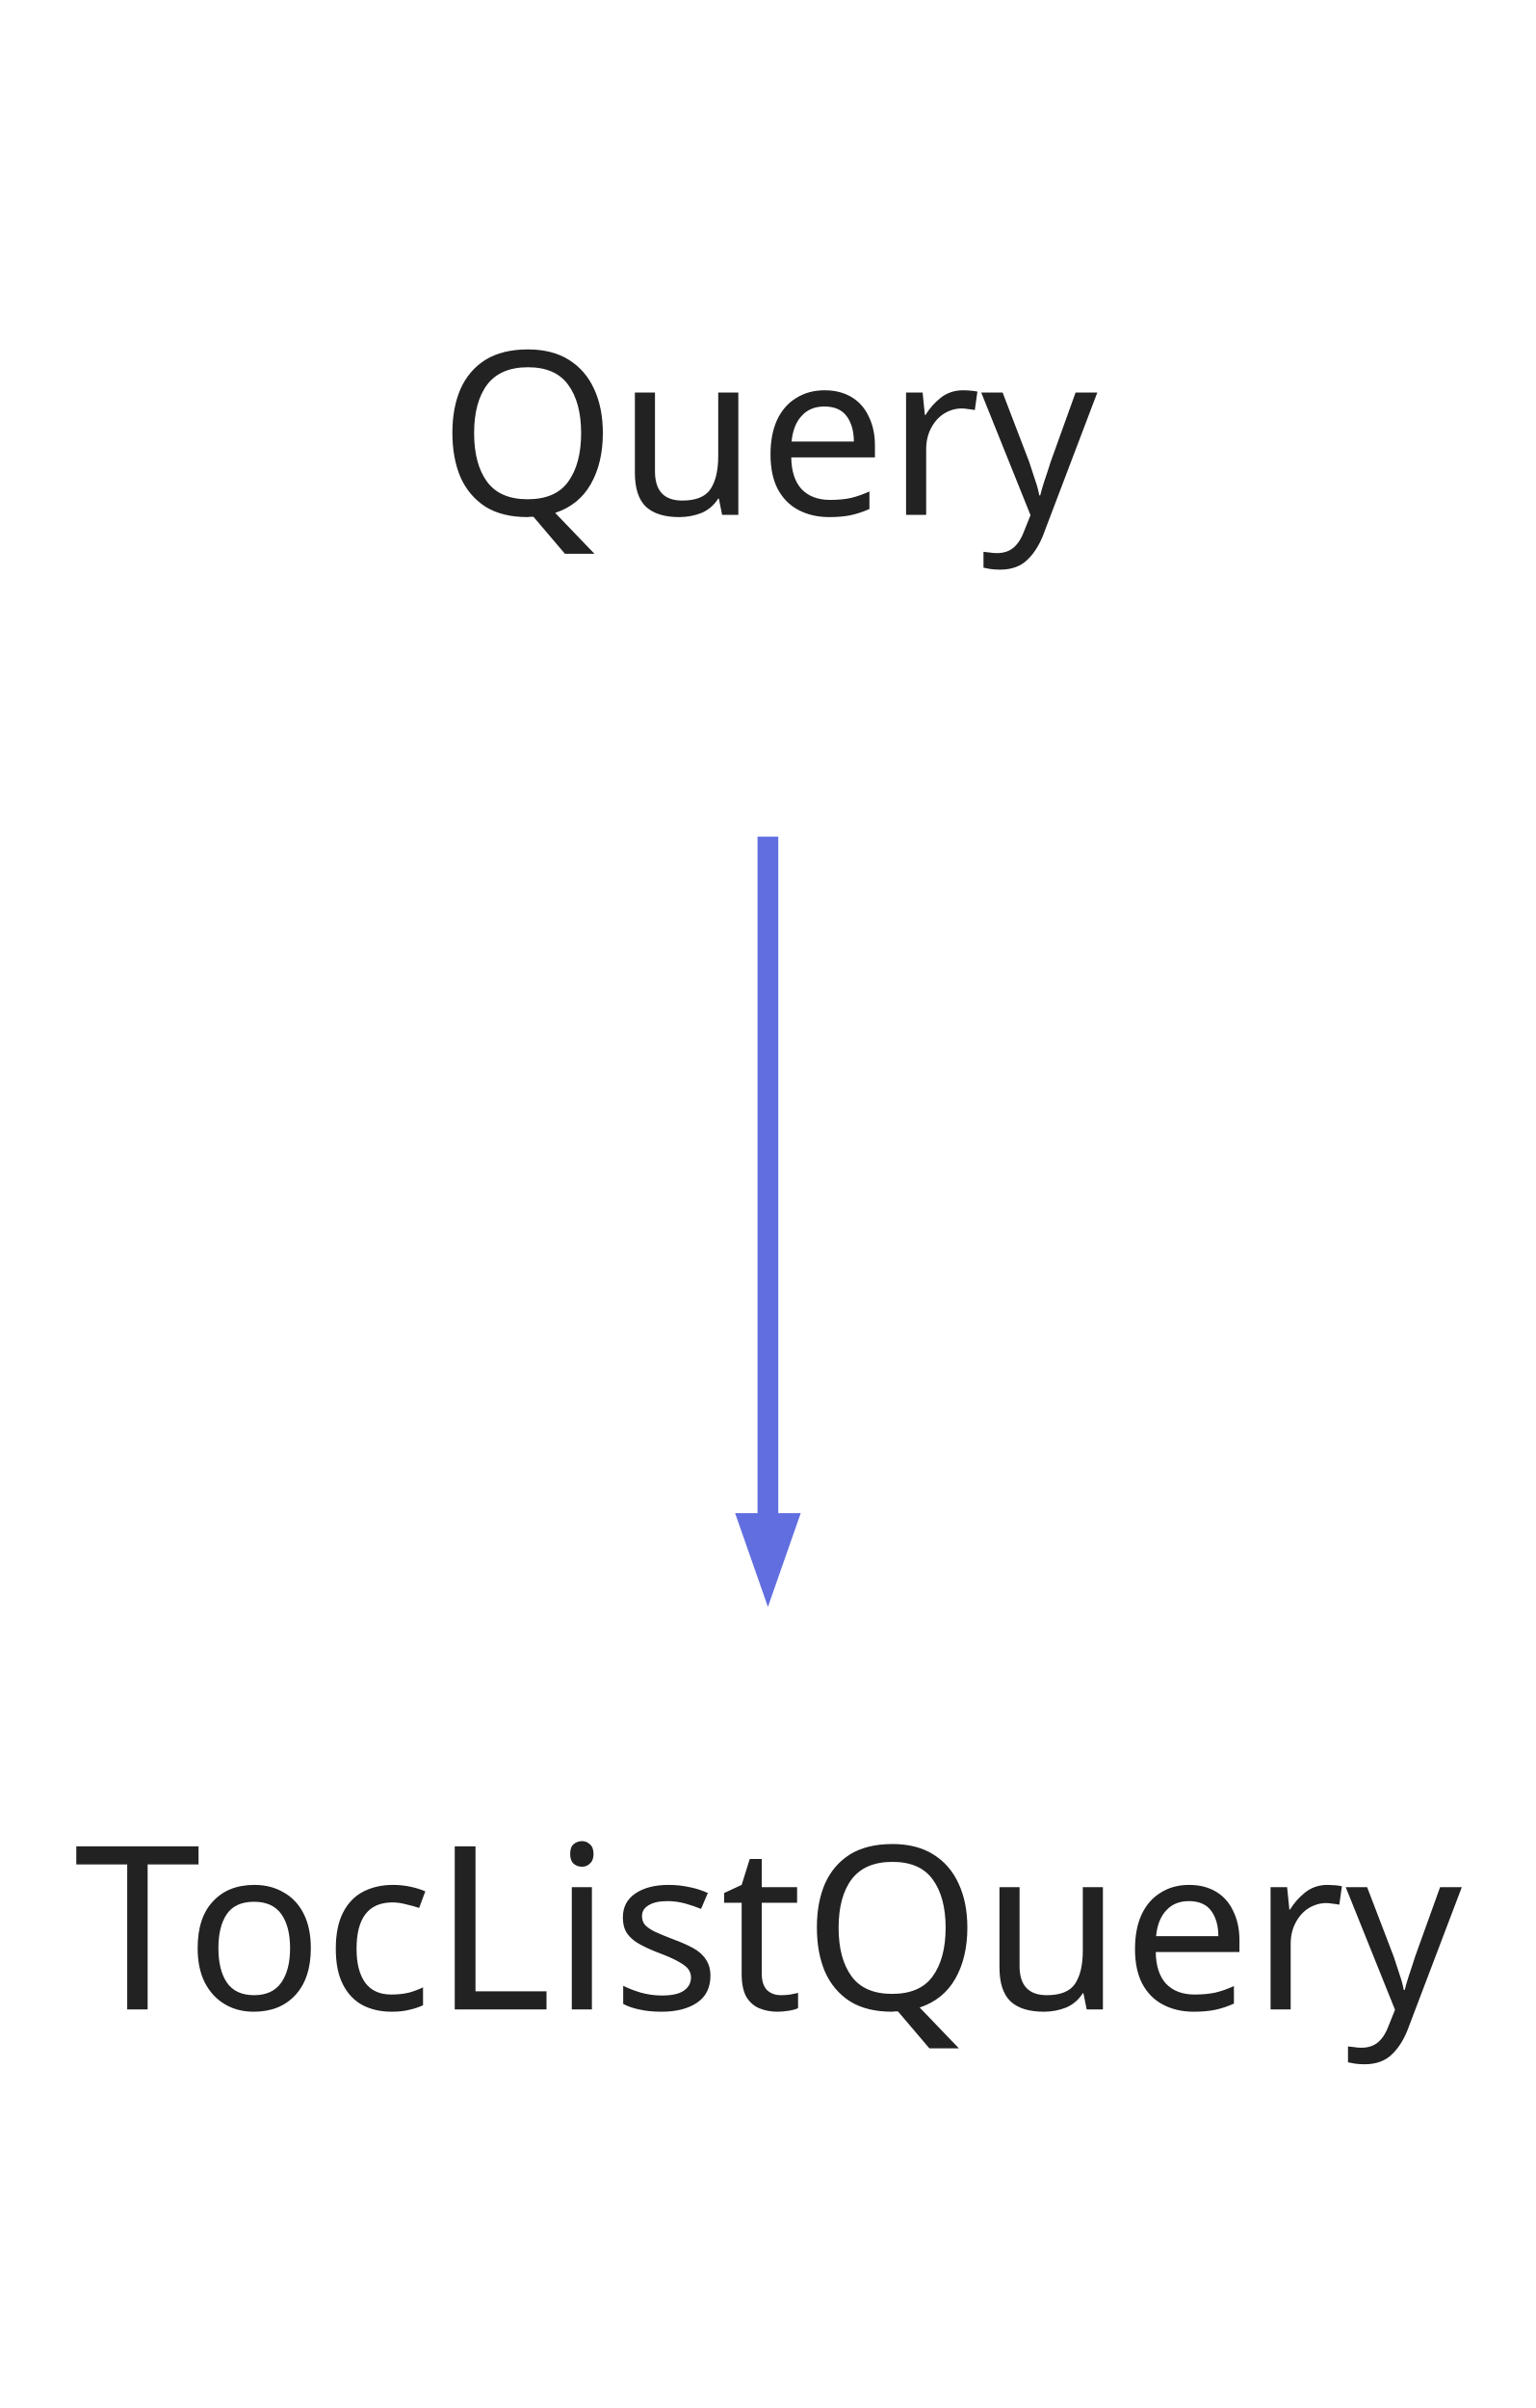
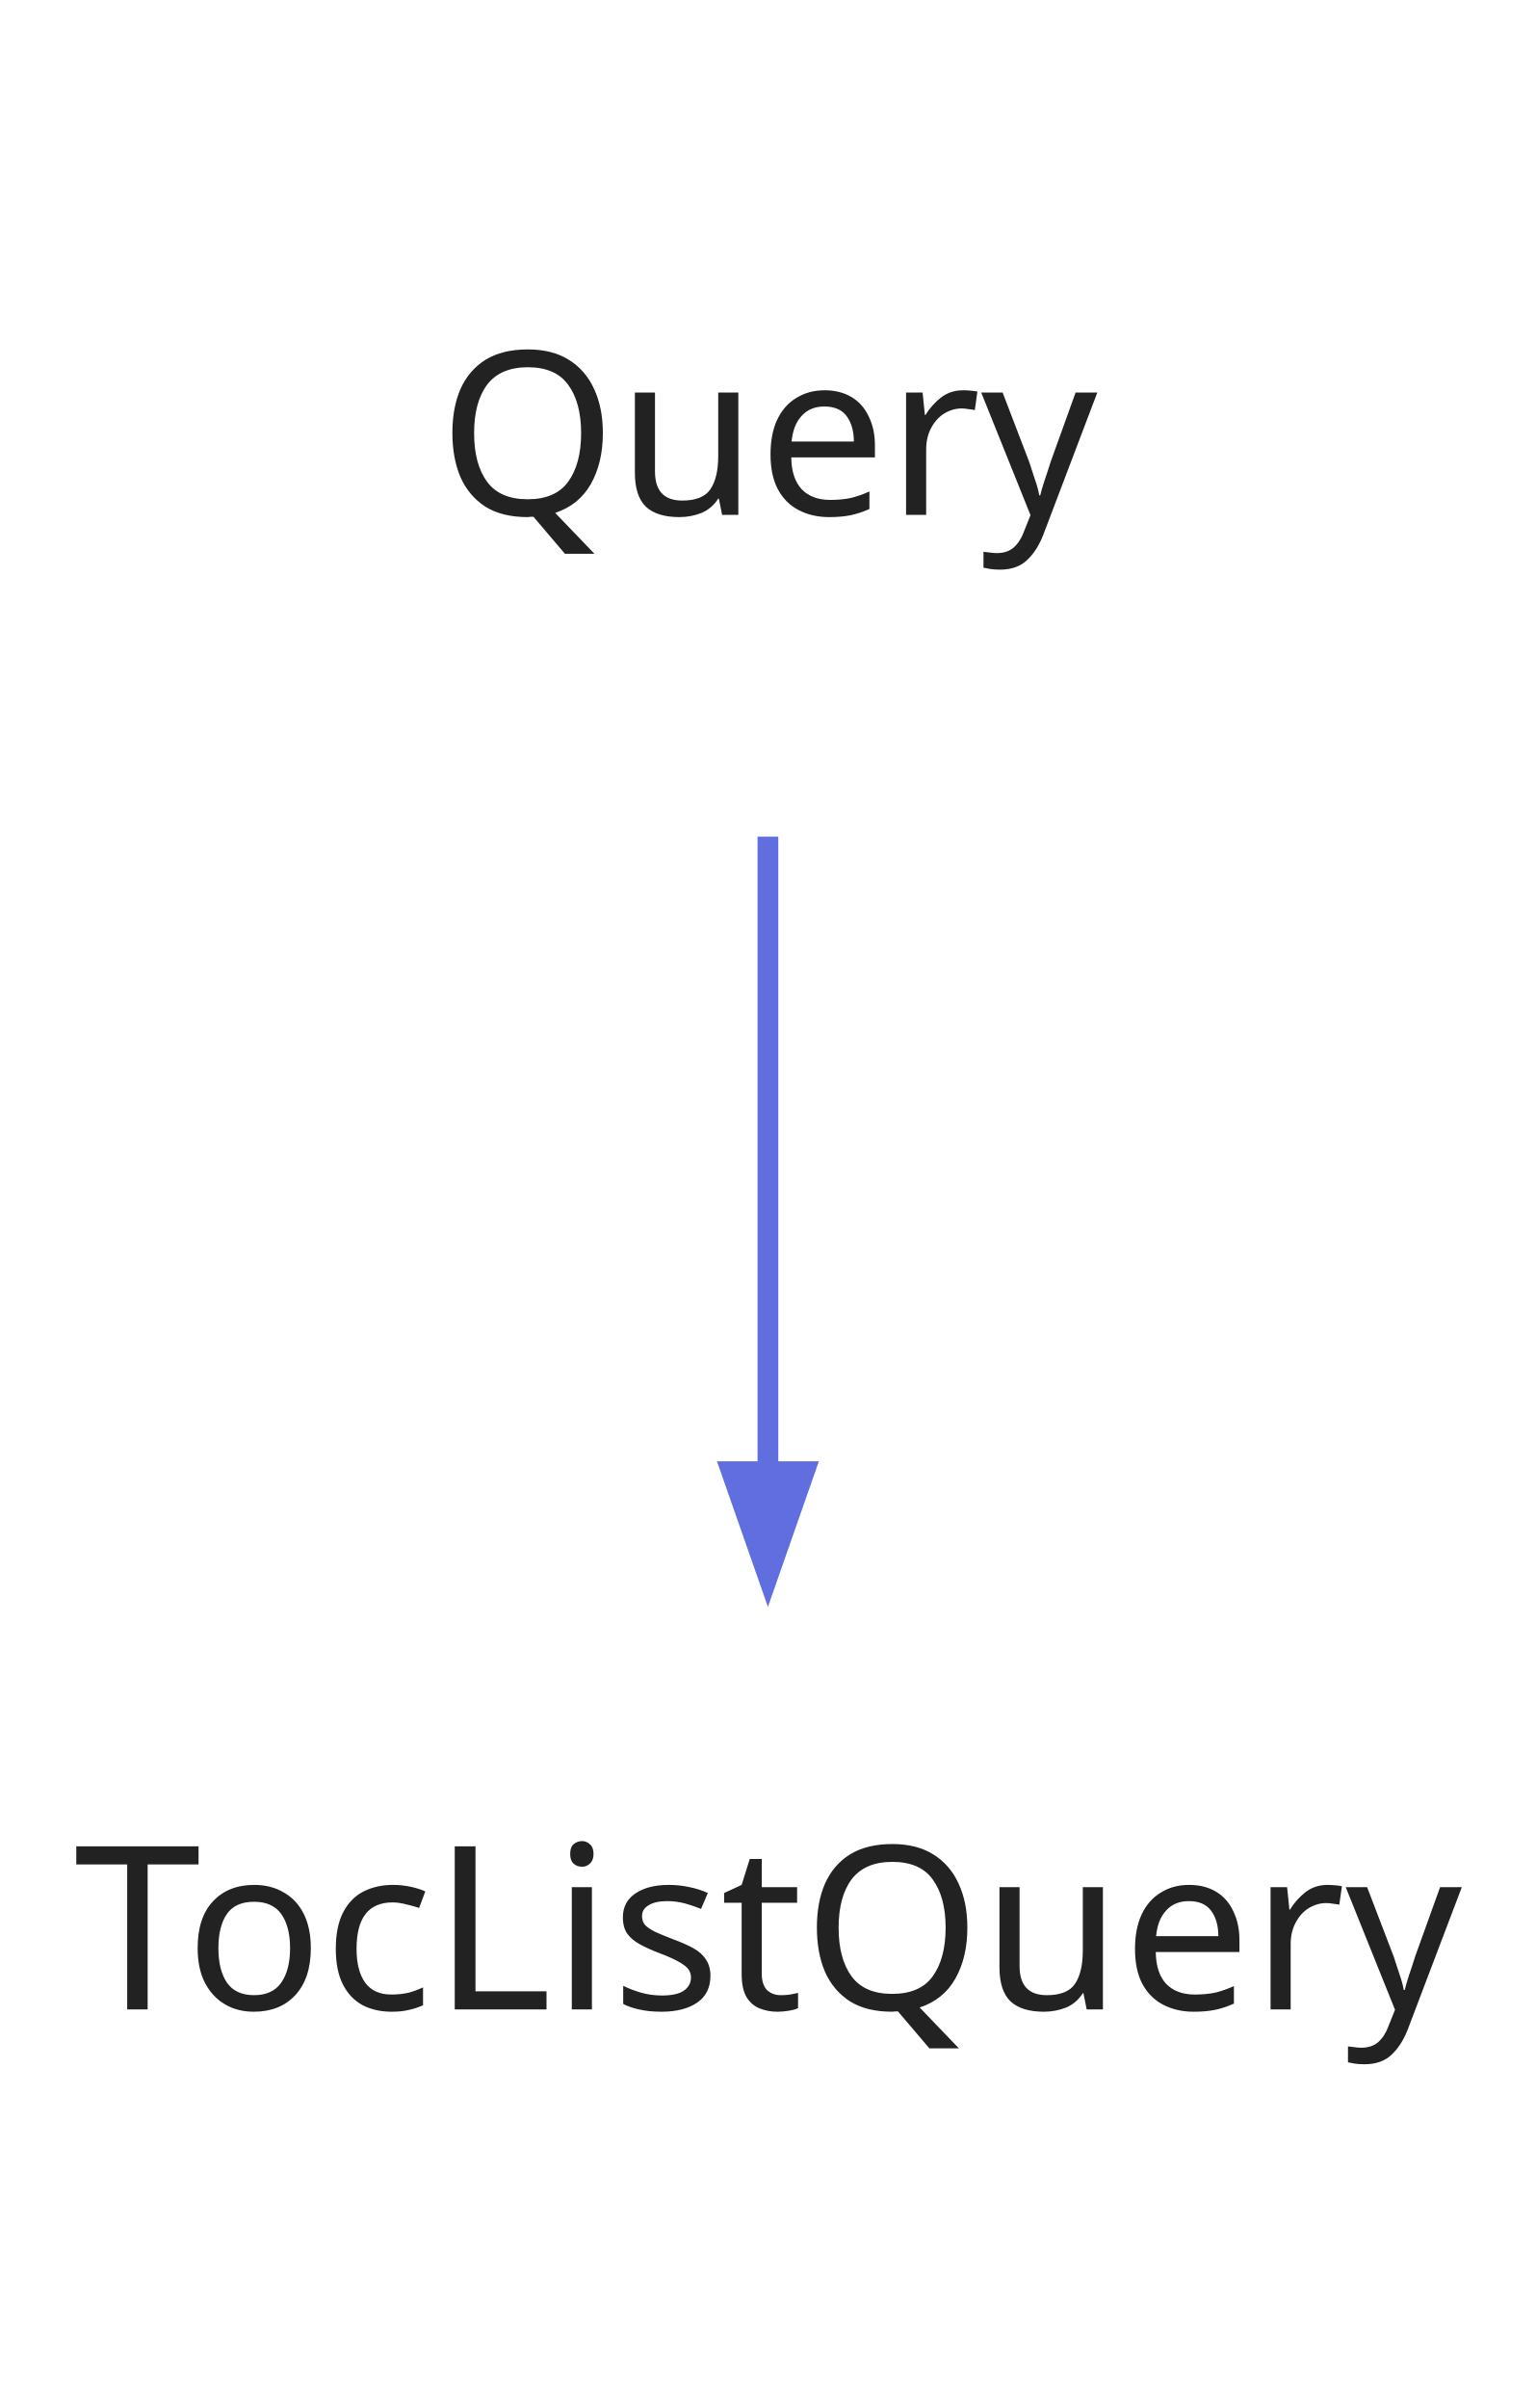
<svg xmlns="http://www.w3.org/2000/svg" width="74pt" height="116pt" viewBox="0.00 0.00 74.00 116.00">
  <g id="graph0" class="graph" transform="scale(1 1) rotate(0) translate(4 112)">
    <polygon fill="none" stroke="none" points="-4,4 -4,-112 70,-112 70,4 -4,4" />
    <g id="node1" class="node">
      <text text-anchor="middle" x="33" y="-87.2" font-family="Segoe UI" font-size="11.00" fill="#222222">Query</text>
    </g>
    <g id="node2" class="node">
      <text text-anchor="middle" x="33" y="-15.2" font-family="Segoe UI" font-size="11.00" fill="#222222">TocListQuery</text>
    </g>
    <g id="edge1" class="edge">
-       <path fill="none" stroke="#606ee0" d="M33,-71.697C33,-61.694 33,-49.074 33,-38.693" />
-       <polygon fill="#606ee0" stroke="#606ee0" points="33.875,-38.604 33,-36.104 32.125,-38.604 33.875,-38.604" />
+       <path fill="none" stroke="#606ee0" d="M33,-71.697C33,-62.457 33,-50.984 33,-41.105" />
+       <polygon fill="#606ee0" stroke="#606ee0" points="34.75,-41.104 33,-36.104 31.25,-41.104 34.75,-41.104" />
    </g>
  </g>
</svg>
